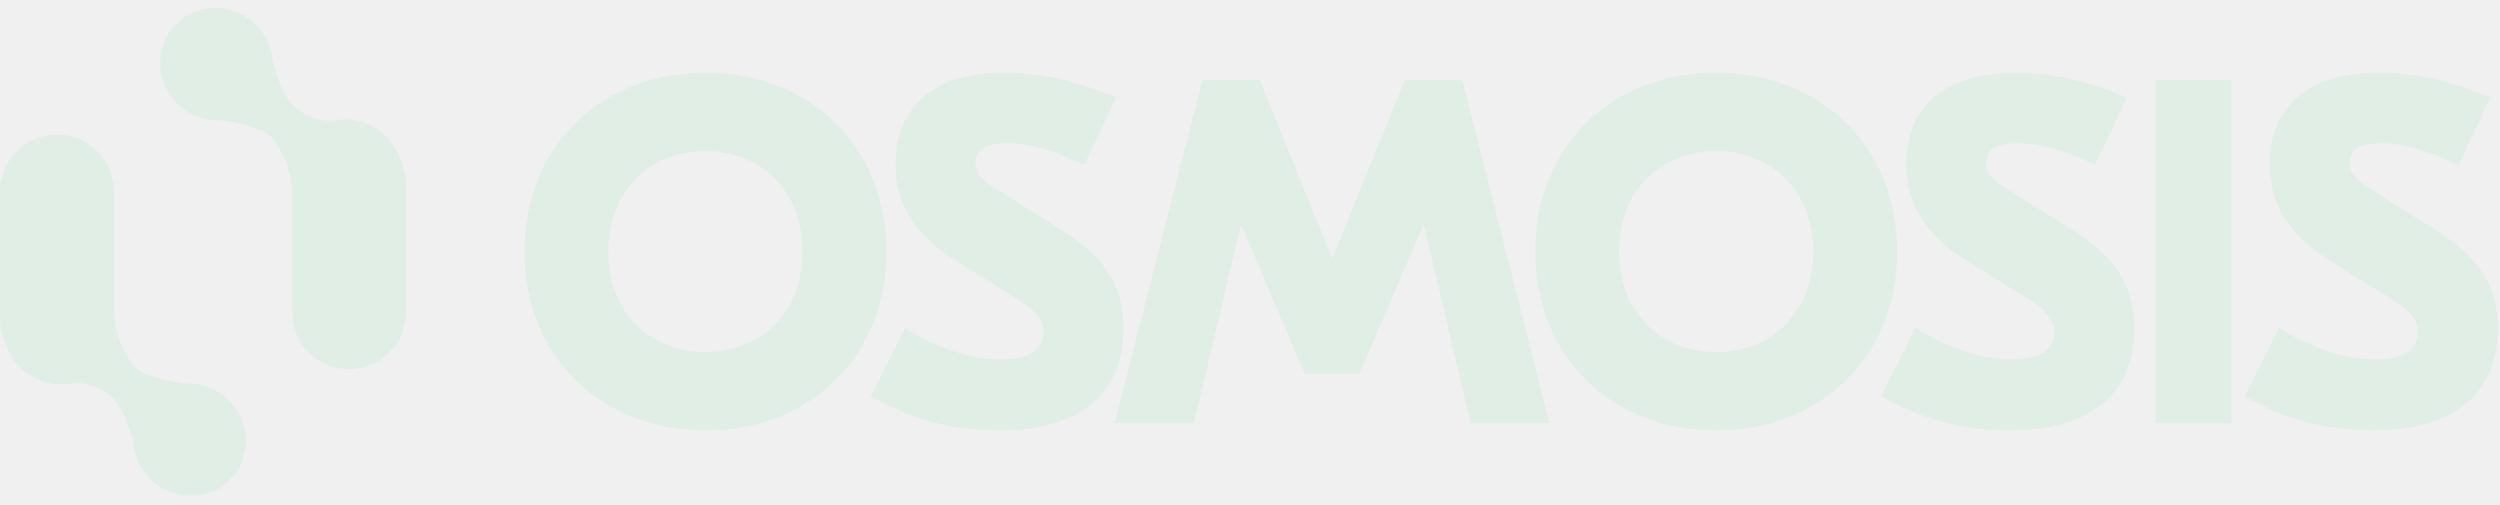
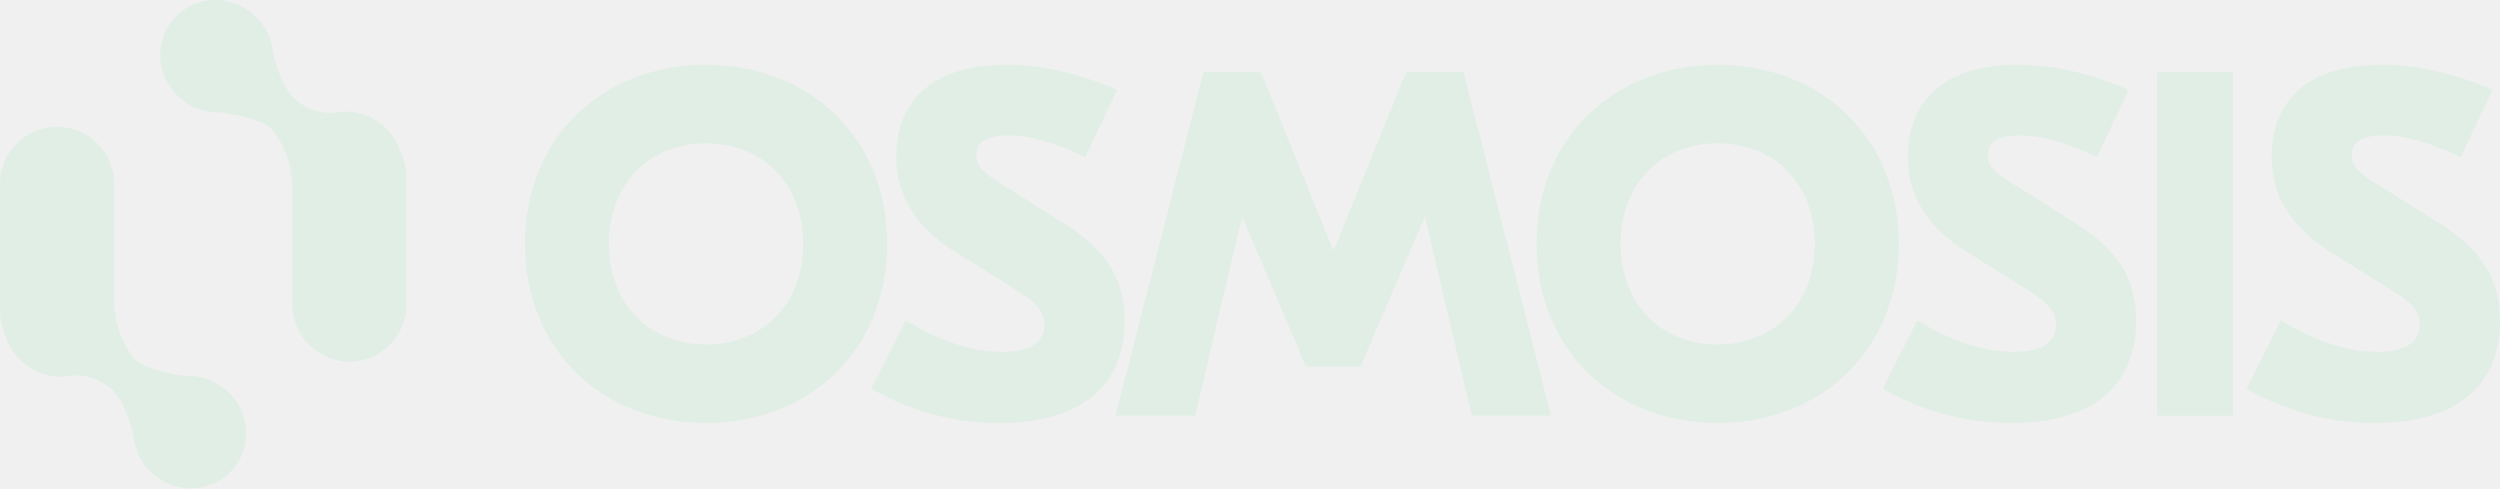
- <svg xmlns="http://www.w3.org/2000/svg" width="109" height="22" viewBox="0 0 109 22" fill="none">
+ <svg xmlns="http://www.w3.org/2000/svg" width="108.904" height="21.271" viewBox="0 0.344 108.904 21.271" fill="none">
  <g clip-path="url(#clip0_1078_1166)">
    <path d="M11.839 3.388C11.899 3.121 11.913 2.854 11.886 2.595C11.778 1.576 11.035 0.678 9.979 0.417C8.655 0.089 7.34 0.888 7.042 2.2C6.745 3.513 7.578 4.843 8.902 5.171C9.135 5.229 9.367 5.251 9.594 5.243C10.658 5.202 11.594 4.47 11.839 3.388Z" fill="#E0EEE6" />
    <path d="M17.51 8.251C17.807 6.938 16.974 5.608 15.65 5.28C15.265 5.185 14.882 5.185 14.524 5.264C13.648 5.459 12.924 6.132 12.713 7.063C12.662 7.291 12.644 7.519 12.657 7.742C12.719 8.807 13.478 9.763 14.573 10.034C15.898 10.362 17.212 9.563 17.51 8.251Z" fill="#E0EEE6" />
    <path fill-rule="evenodd" clip-rule="evenodd" d="M11.839 3.388C11.899 3.121 11.913 2.854 11.886 2.595C12.026 3.282 12.366 4.251 12.879 4.69C13.318 5.064 13.923 5.296 14.524 5.264C13.648 5.459 12.924 6.132 12.713 7.063C12.662 7.291 12.644 7.519 12.657 7.742C12.599 7.213 12.126 6.179 11.71 5.859C11.271 5.523 9.956 5.25 9.594 5.243C10.658 5.202 11.594 4.47 11.839 3.388Z" fill="#E0EEE6" />
    <path d="M12.736 8.053C12.736 6.681 13.848 5.568 15.221 5.568C16.593 5.568 17.706 6.681 17.706 8.053V13.609C17.706 14.981 16.593 16.094 15.221 16.094C13.848 16.094 12.736 14.981 12.736 13.609V8.053Z" fill="#E0EEE6" />
    <path d="M5.867 18.573C5.807 18.84 5.793 19.107 5.82 19.366C5.928 20.385 6.671 21.283 7.727 21.544C9.052 21.872 10.366 21.073 10.664 19.761C10.961 18.448 10.129 17.118 8.804 16.79C8.571 16.732 8.339 16.709 8.112 16.718C7.049 16.759 6.112 17.491 5.867 18.573Z" fill="#E0EEE6" />
    <path d="M0.197 13.71C-0.101 15.023 0.732 16.353 2.056 16.681C2.441 16.776 2.824 16.776 3.183 16.697C4.058 16.502 4.782 15.829 4.993 14.898C5.045 14.67 5.062 14.442 5.049 14.219C4.987 13.154 4.228 12.198 3.133 11.927C1.809 11.599 0.494 12.398 0.197 13.71Z" fill="#E0EEE6" />
    <path fill-rule="evenodd" clip-rule="evenodd" d="M5.867 18.573C5.807 18.84 5.793 19.107 5.82 19.366C5.68 18.679 5.341 17.71 4.827 17.271C4.389 16.897 3.784 16.665 3.183 16.697C4.058 16.502 4.782 15.829 4.993 14.898C5.045 14.67 5.062 14.442 5.049 14.219C5.107 14.748 5.581 15.782 5.997 16.102C6.435 16.438 7.75 16.711 8.112 16.718C7.049 16.759 6.112 17.491 5.867 18.573Z" fill="#E0EEE6" />
    <path d="M4.971 13.908C4.971 15.28 3.858 16.393 2.485 16.393C1.113 16.393 -1.19998e-07 15.28 0 13.908L4.85678e-07 8.352C6.05676e-07 6.98 1.113 5.867 2.485 5.867C3.858 5.867 4.971 6.98 4.971 8.352L4.971 13.908Z" fill="#E0EEE6" />
    <path d="M30.757 3.166C35.203 3.166 38.645 6.286 38.645 10.968C38.645 15.649 35.203 18.77 30.757 18.77C26.311 18.77 22.87 15.649 22.87 10.968C22.87 6.286 26.311 3.166 30.757 3.166ZM30.757 6.586C28.363 6.586 26.525 8.274 26.525 10.968C26.525 13.661 28.363 15.35 30.757 15.35C33.151 15.35 34.99 13.661 34.99 10.968C34.99 8.274 33.151 6.586 30.757 6.586Z" fill="#E0EEE6" />
    <path d="M43.812 3.166C45.244 3.166 46.89 3.486 48.664 4.256L47.275 7.184C45.907 6.543 44.881 6.244 43.898 6.244C42.85 6.244 42.529 6.607 42.529 7.12C42.529 7.569 42.807 7.868 43.662 8.381L46.142 9.942C47.937 11.032 48.985 12.229 48.985 14.323C48.985 17.209 47.018 18.77 43.534 18.77C41.525 18.77 39.644 18.256 37.955 17.273L39.452 14.302C40.884 15.178 42.294 15.67 43.662 15.67C44.859 15.67 45.501 15.264 45.501 14.473C45.501 13.789 44.923 13.383 44.09 12.87L41.803 11.438C39.858 10.284 39.045 8.851 39.045 7.163C39.045 4.726 40.648 3.166 43.812 3.166Z" fill="#E0EEE6" />
    <path d="M61.253 3.486H63.754L67.559 18.449H64.117L62.087 9.835H62.044L59.265 16.311H56.892L54.135 9.835H54.092L52.062 18.449H48.599L52.425 3.486H54.926L58.068 11.224H58.111L61.253 3.486Z" fill="#E0EEE6" />
    <path d="M74.825 3.166C79.271 3.166 82.713 6.286 82.713 10.968C82.713 15.649 79.271 18.77 74.825 18.77C70.379 18.77 66.938 15.649 66.938 10.968C66.938 6.286 70.379 3.166 74.825 3.166ZM74.825 6.586C72.431 6.586 70.593 8.274 70.593 10.968C70.593 13.661 72.431 15.35 74.825 15.35C77.219 15.35 79.057 13.661 79.057 10.968C79.057 8.274 77.219 6.586 74.825 6.586Z" fill="#E0EEE6" />
    <path d="M87.88 3.166C89.312 3.166 90.958 3.486 92.732 4.256L91.343 7.184C89.975 6.543 88.948 6.244 87.965 6.244C86.918 6.244 86.597 6.607 86.597 7.12C86.597 7.569 86.875 7.868 87.73 8.381L90.21 9.942C92.005 11.032 93.052 12.229 93.052 14.323C93.052 17.209 91.086 18.77 87.602 18.77C85.593 18.77 83.712 18.256 82.023 17.273L83.519 14.302C84.951 15.178 86.362 15.67 87.73 15.67C88.927 15.67 89.568 15.264 89.568 14.473C89.568 13.789 88.991 13.383 88.158 12.87L85.871 11.438C83.925 10.284 83.113 8.851 83.113 7.163C83.113 4.726 84.716 3.166 87.88 3.166Z" fill="#E0EEE6" />
    <path d="M93.971 3.486H97.284V18.449H93.971V3.486Z" fill="#E0EEE6" />
    <path d="M103.725 3.166C105.157 3.166 106.803 3.486 108.577 4.256L107.188 7.184C105.82 6.543 104.794 6.244 103.81 6.244C102.763 6.244 102.442 6.607 102.442 7.12C102.442 7.569 102.72 7.868 103.575 8.381L106.055 9.942C107.85 11.032 108.898 12.229 108.898 14.323C108.898 17.209 106.931 18.77 103.447 18.77C101.438 18.77 99.557 18.256 97.868 17.273L99.364 14.302C100.796 15.178 102.207 15.67 103.575 15.67C104.772 15.67 105.413 15.264 105.413 14.473C105.413 13.789 104.836 13.383 104.003 12.87L101.716 11.438C99.77 10.284 98.958 8.851 98.958 7.163C98.958 4.726 100.561 3.166 103.725 3.166Z" fill="#E0EEE6" />
  </g>
  <defs>
    <clipPath id="clip0_1078_1166">
      <rect width="109" height="21.313" fill="white" transform="translate(0 0.343506)" />
    </clipPath>
  </defs>
</svg>
